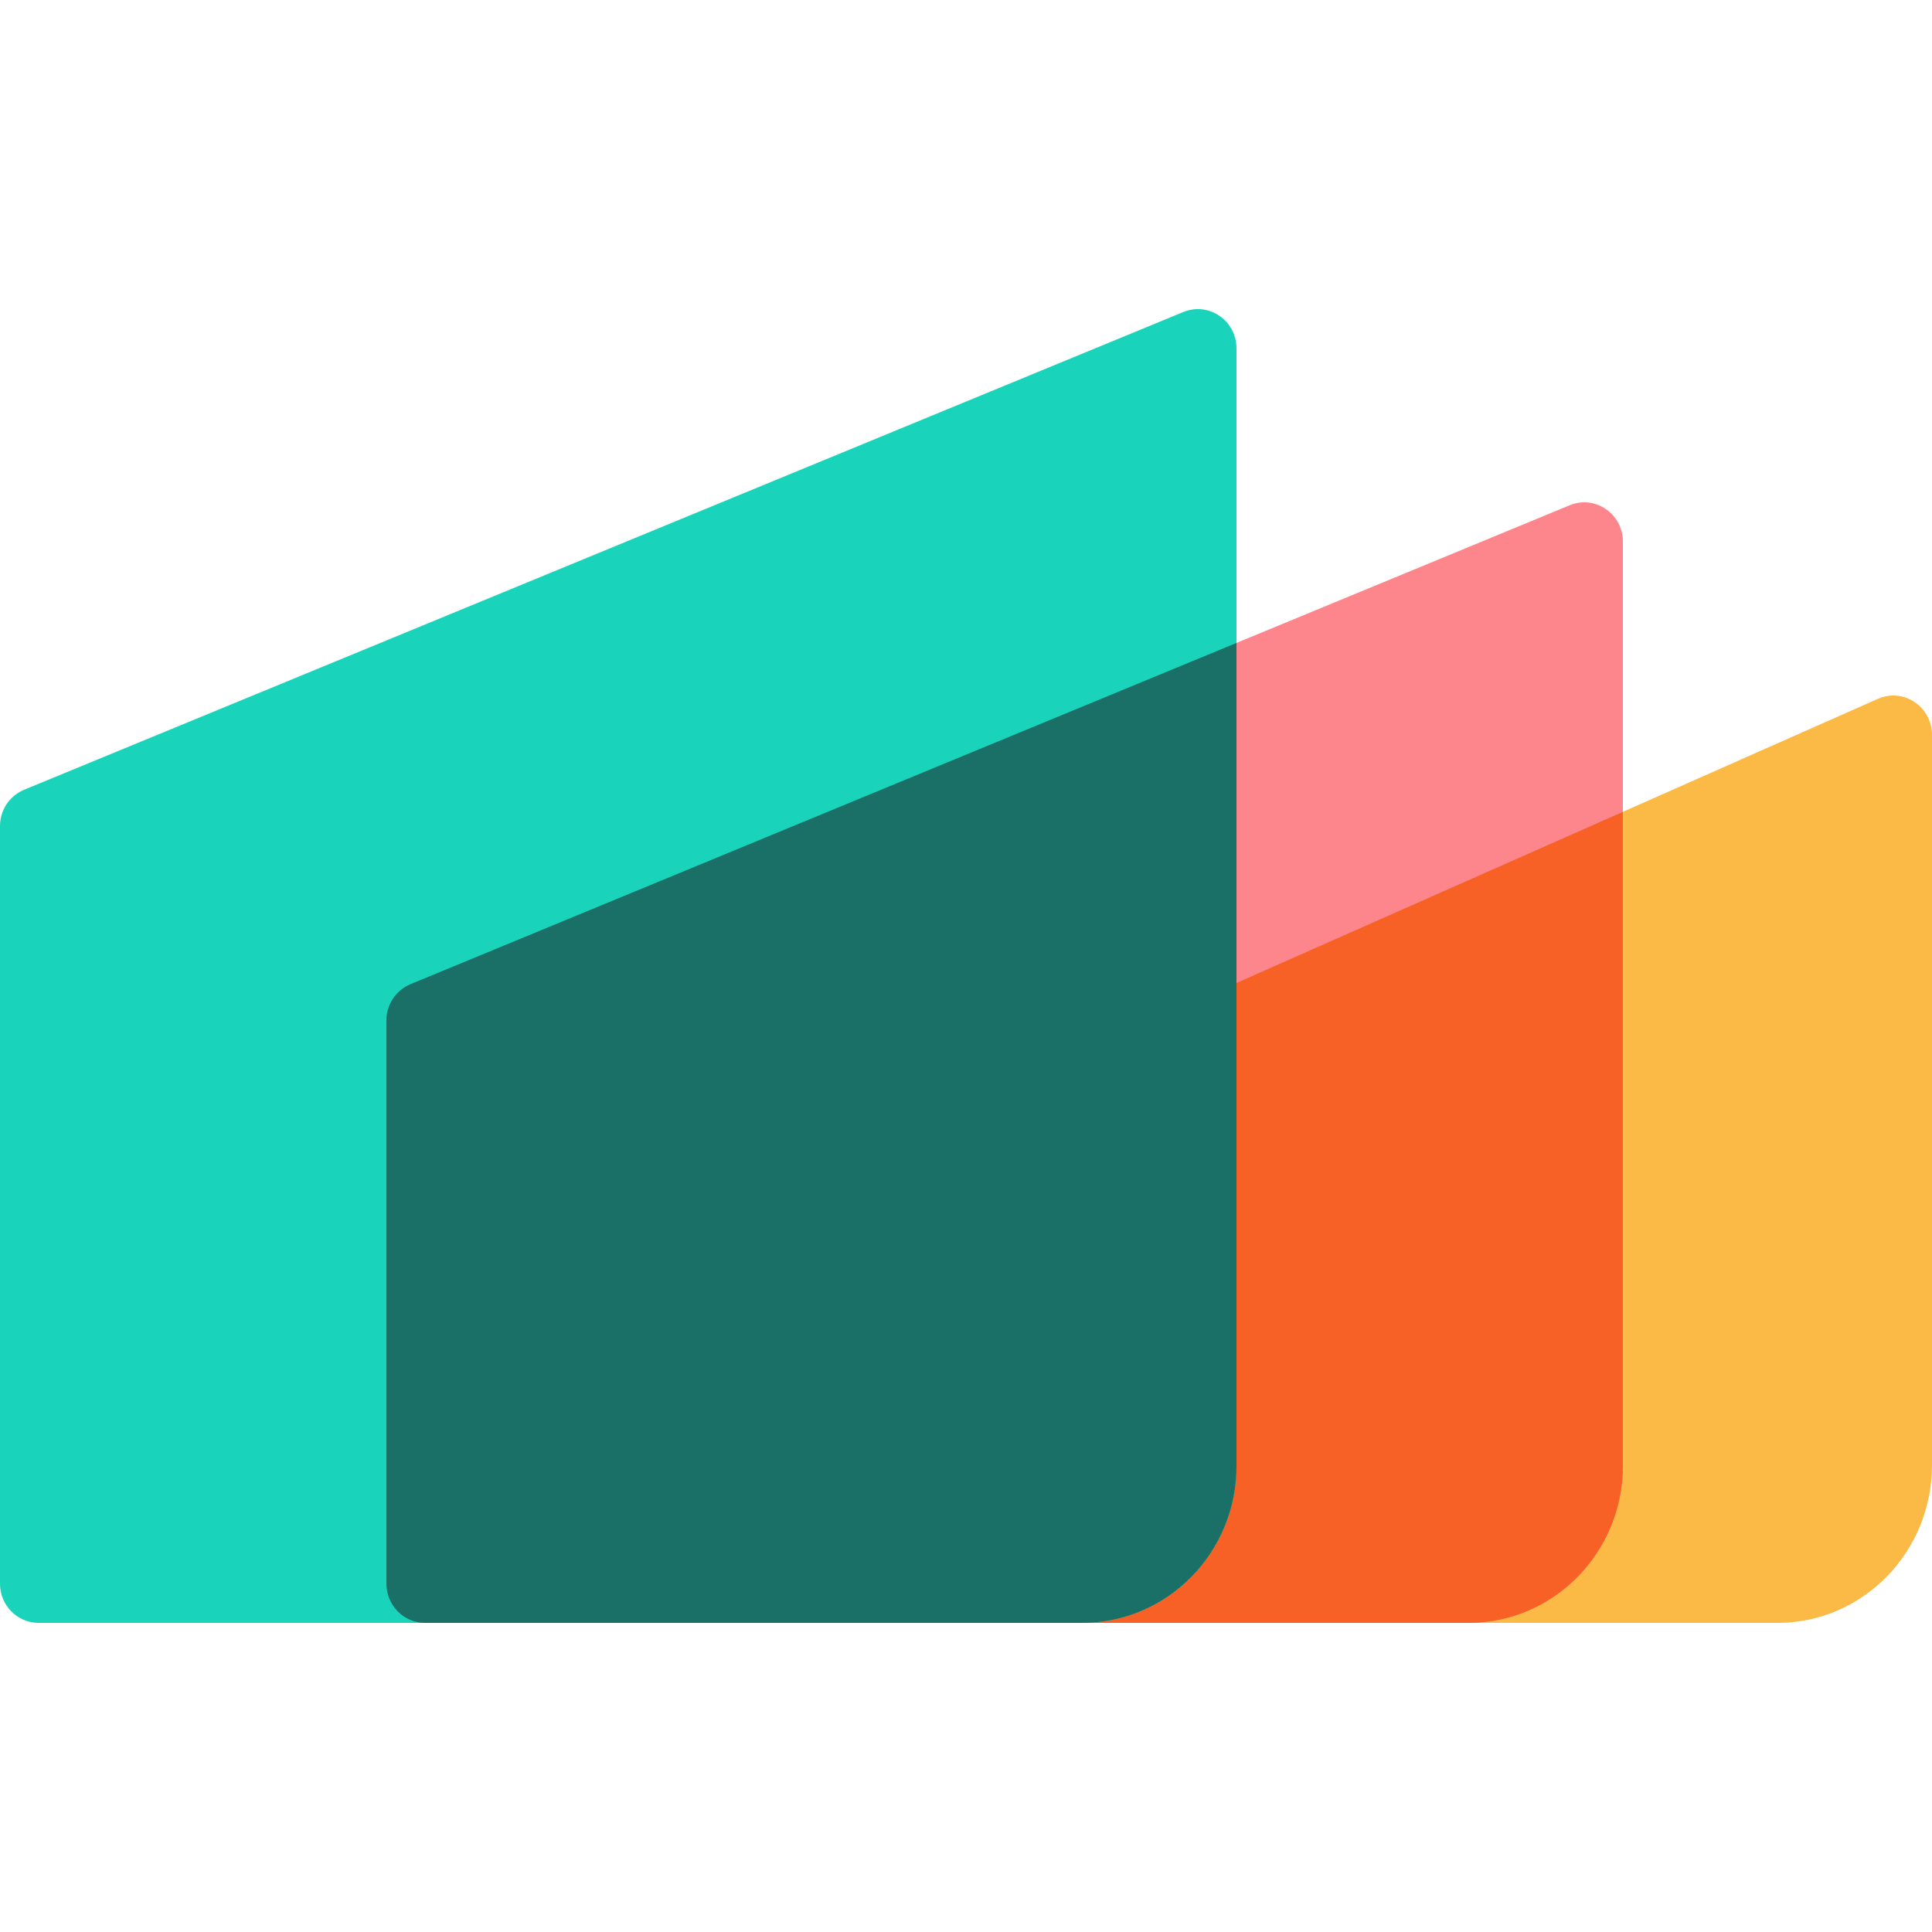
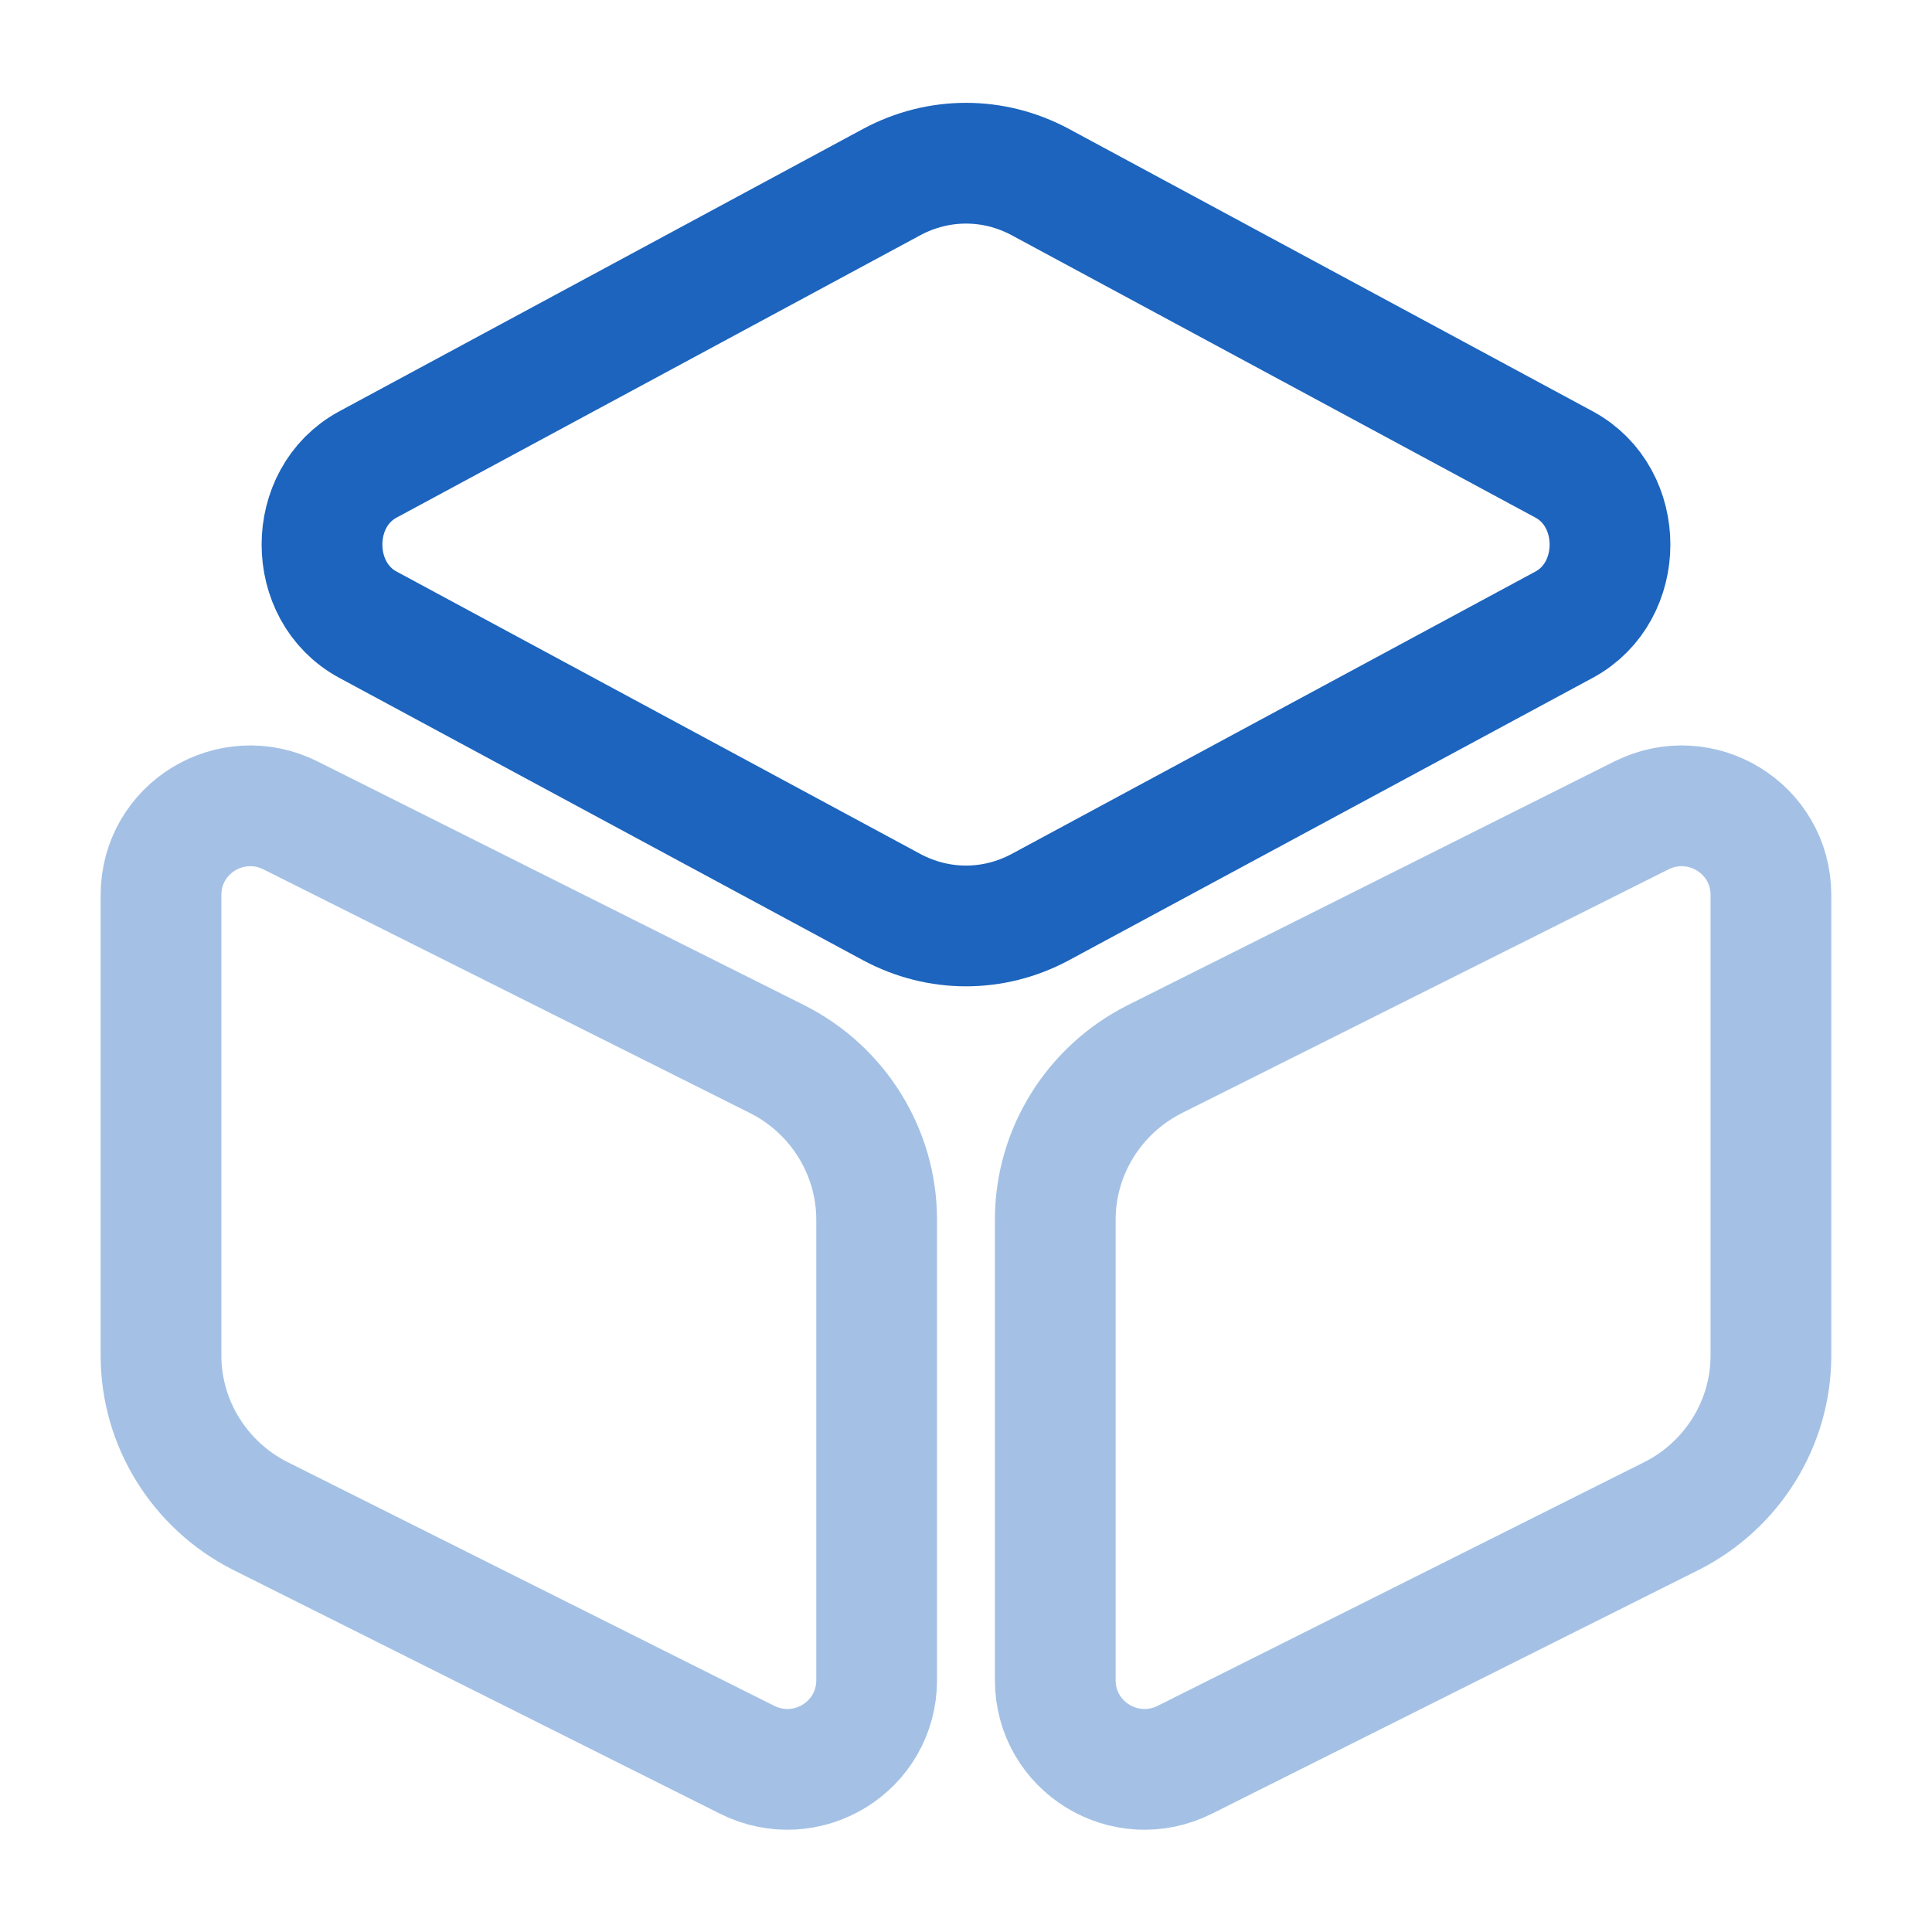
- <svg xmlns="http://www.w3.org/2000/svg" width="50" height="50" viewBox="0 0 50 50">
-   <path d="M50 19.023c0-.735-.737-1.23-1.398-.938l-28 12.403a1.026 1.026 0 0 0-.602.939v9.55c0 .565.448 1.023 1 1.023h25c2.21 0 4-1.83 4-4.089V19.023Z" fill="#FBB945" />
-   <path d="M42 14.018c0-.722-.719-1.214-1.376-.942l-30 12.394a1.017 1.017 0 0 0-.624.943v14.57c0 .562.448 1.017 1 1.017h27c2.21 0 4-1.821 4-4.068V14.018Z" fill="#FC868B" />
-   <path d="m42 21.01-21.398 9.478c-.365.162-.602.53-.602.938v9.552c0 .564.448 1.022 1 1.022h17c2.21 0 4-1.822 4-4.068V21.01Z" fill="#F86126" />
-   <path d="M32 9.015c0-.72-.719-1.21-1.376-.94l-30 12.364a1.015 1.015 0 0 0-.624.94v19.607C0 41.546.448 42 1 42h27c2.21 0 4-1.817 4-4.058V9.015Z" fill="#1AD3BB" />
-   <path d="M32 16.639 10.624 25.47a1.017 1.017 0 0 0-.624.943v14.57c0 .562.448 1.017 1 1.017h17c2.21 0 4-1.817 4-4.058V16.64Z" fill="#1A6F66" />
+ <svg xmlns="http://www.w3.org/2000/svg" width="800px" height="800px" viewBox="0 0 24 24" fill="none">
+   <g id="SVGRepo_bgCarrier" stroke-width="0" />
+   <g id="SVGRepo_tracerCarrier" stroke-linecap="round" stroke-linejoin="round" />
+   <g id="SVGRepo_iconCarrier">
+     <path d="M12.92 2.26L19.43 5.77C20.19 6.18 20.19 7.35 19.43 7.76L12.92 11.27C12.34 11.58 11.66 11.58 11.08 11.27L4.57 7.76C3.81 7.35 3.81 6.18 4.57 5.77L11.08 2.26C11.66 1.95 12.34 1.95 12.92 2.26Z" stroke="#1c64be" stroke-width="1.5" stroke-linecap="round" stroke-linejoin="round" />
+     <path opacity="0.4" d="M3.61 10.13L9.66 13.16C10.41 13.54 10.89 14.31 10.89 15.15V20.87C10.89 21.7 10.02 22.23 9.28 21.86L3.23 18.83C2.48 18.45 2 17.68 2 16.84V11.12C2 10.29 2.87 9.76 3.61 10.13Z" stroke="#1c64be" stroke-width="1.5" stroke-linecap="round" stroke-linejoin="round" />
+     <path opacity="0.4" d="M20.389 10.13L14.339 13.16C13.589 13.54 13.109 14.31 13.109 15.15V20.87C13.109 21.7 13.979 22.23 14.719 21.86L20.769 18.83C21.519 18.45 21.999 17.68 21.999 16.84V11.12C21.999 10.29 21.129 9.76 20.389 10.13Z" stroke="#1c64be" stroke-width="1.5" stroke-linecap="round" stroke-linejoin="round" />
+   </g>
</svg>
